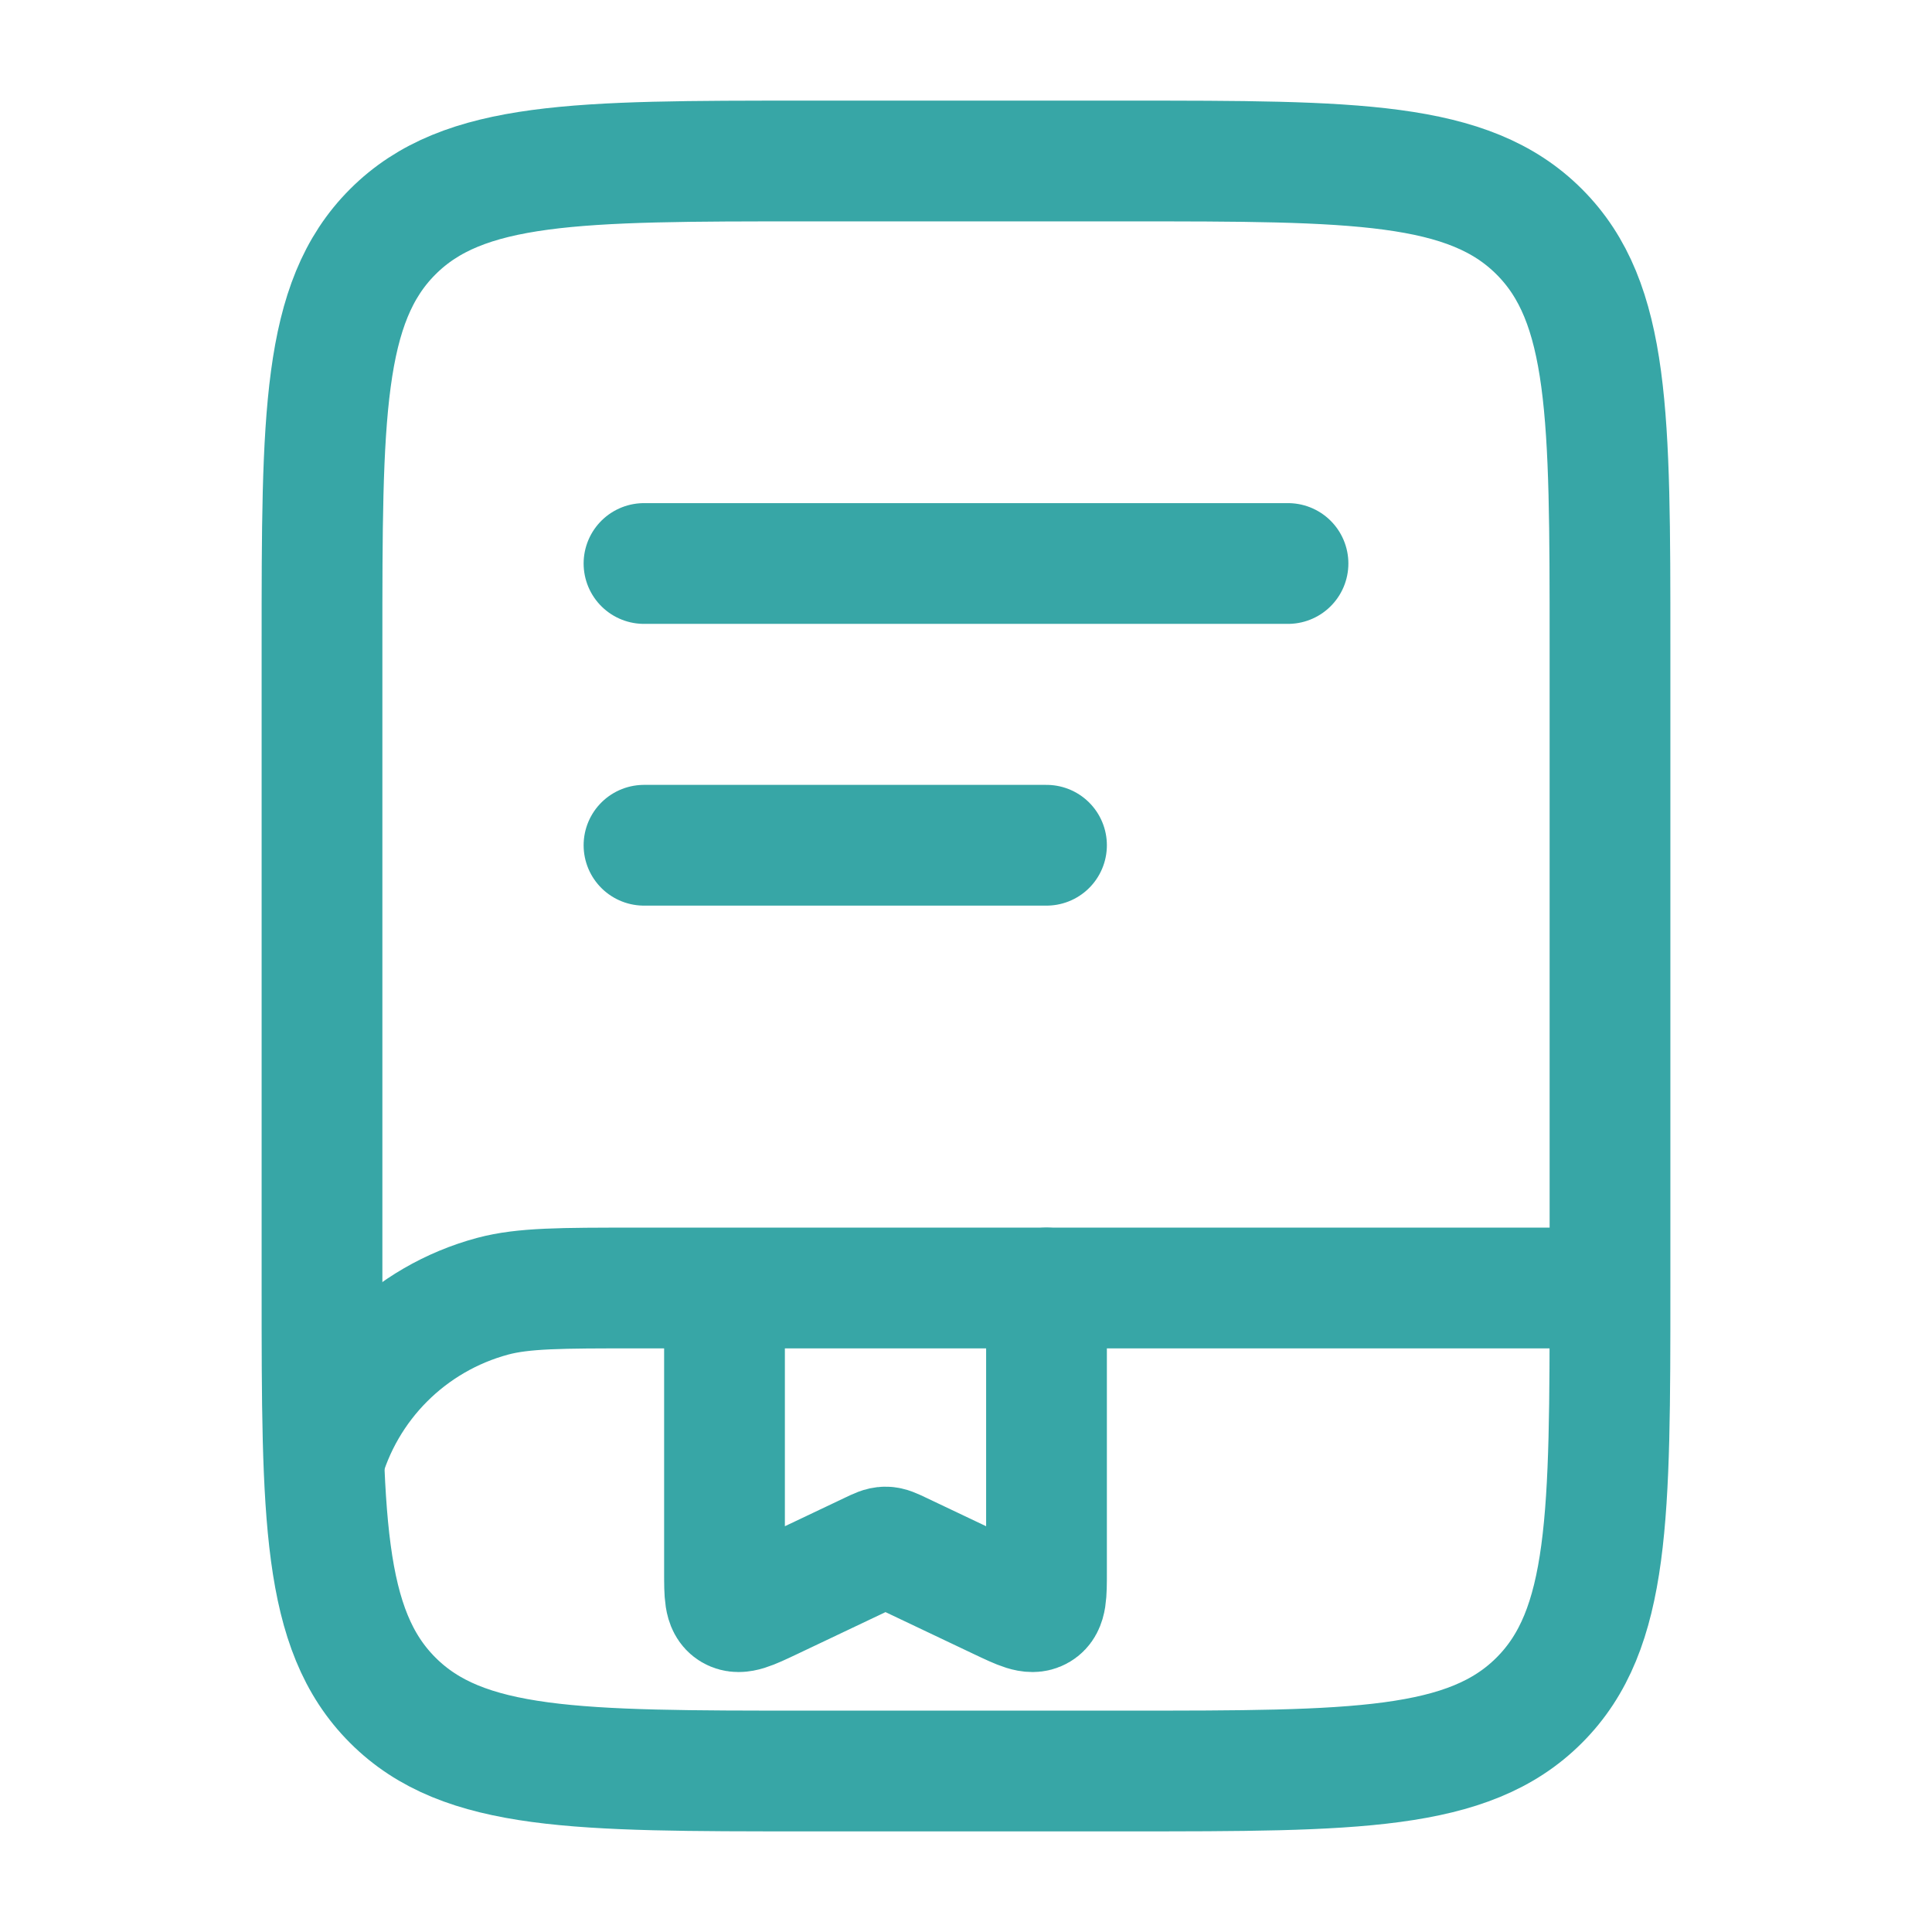
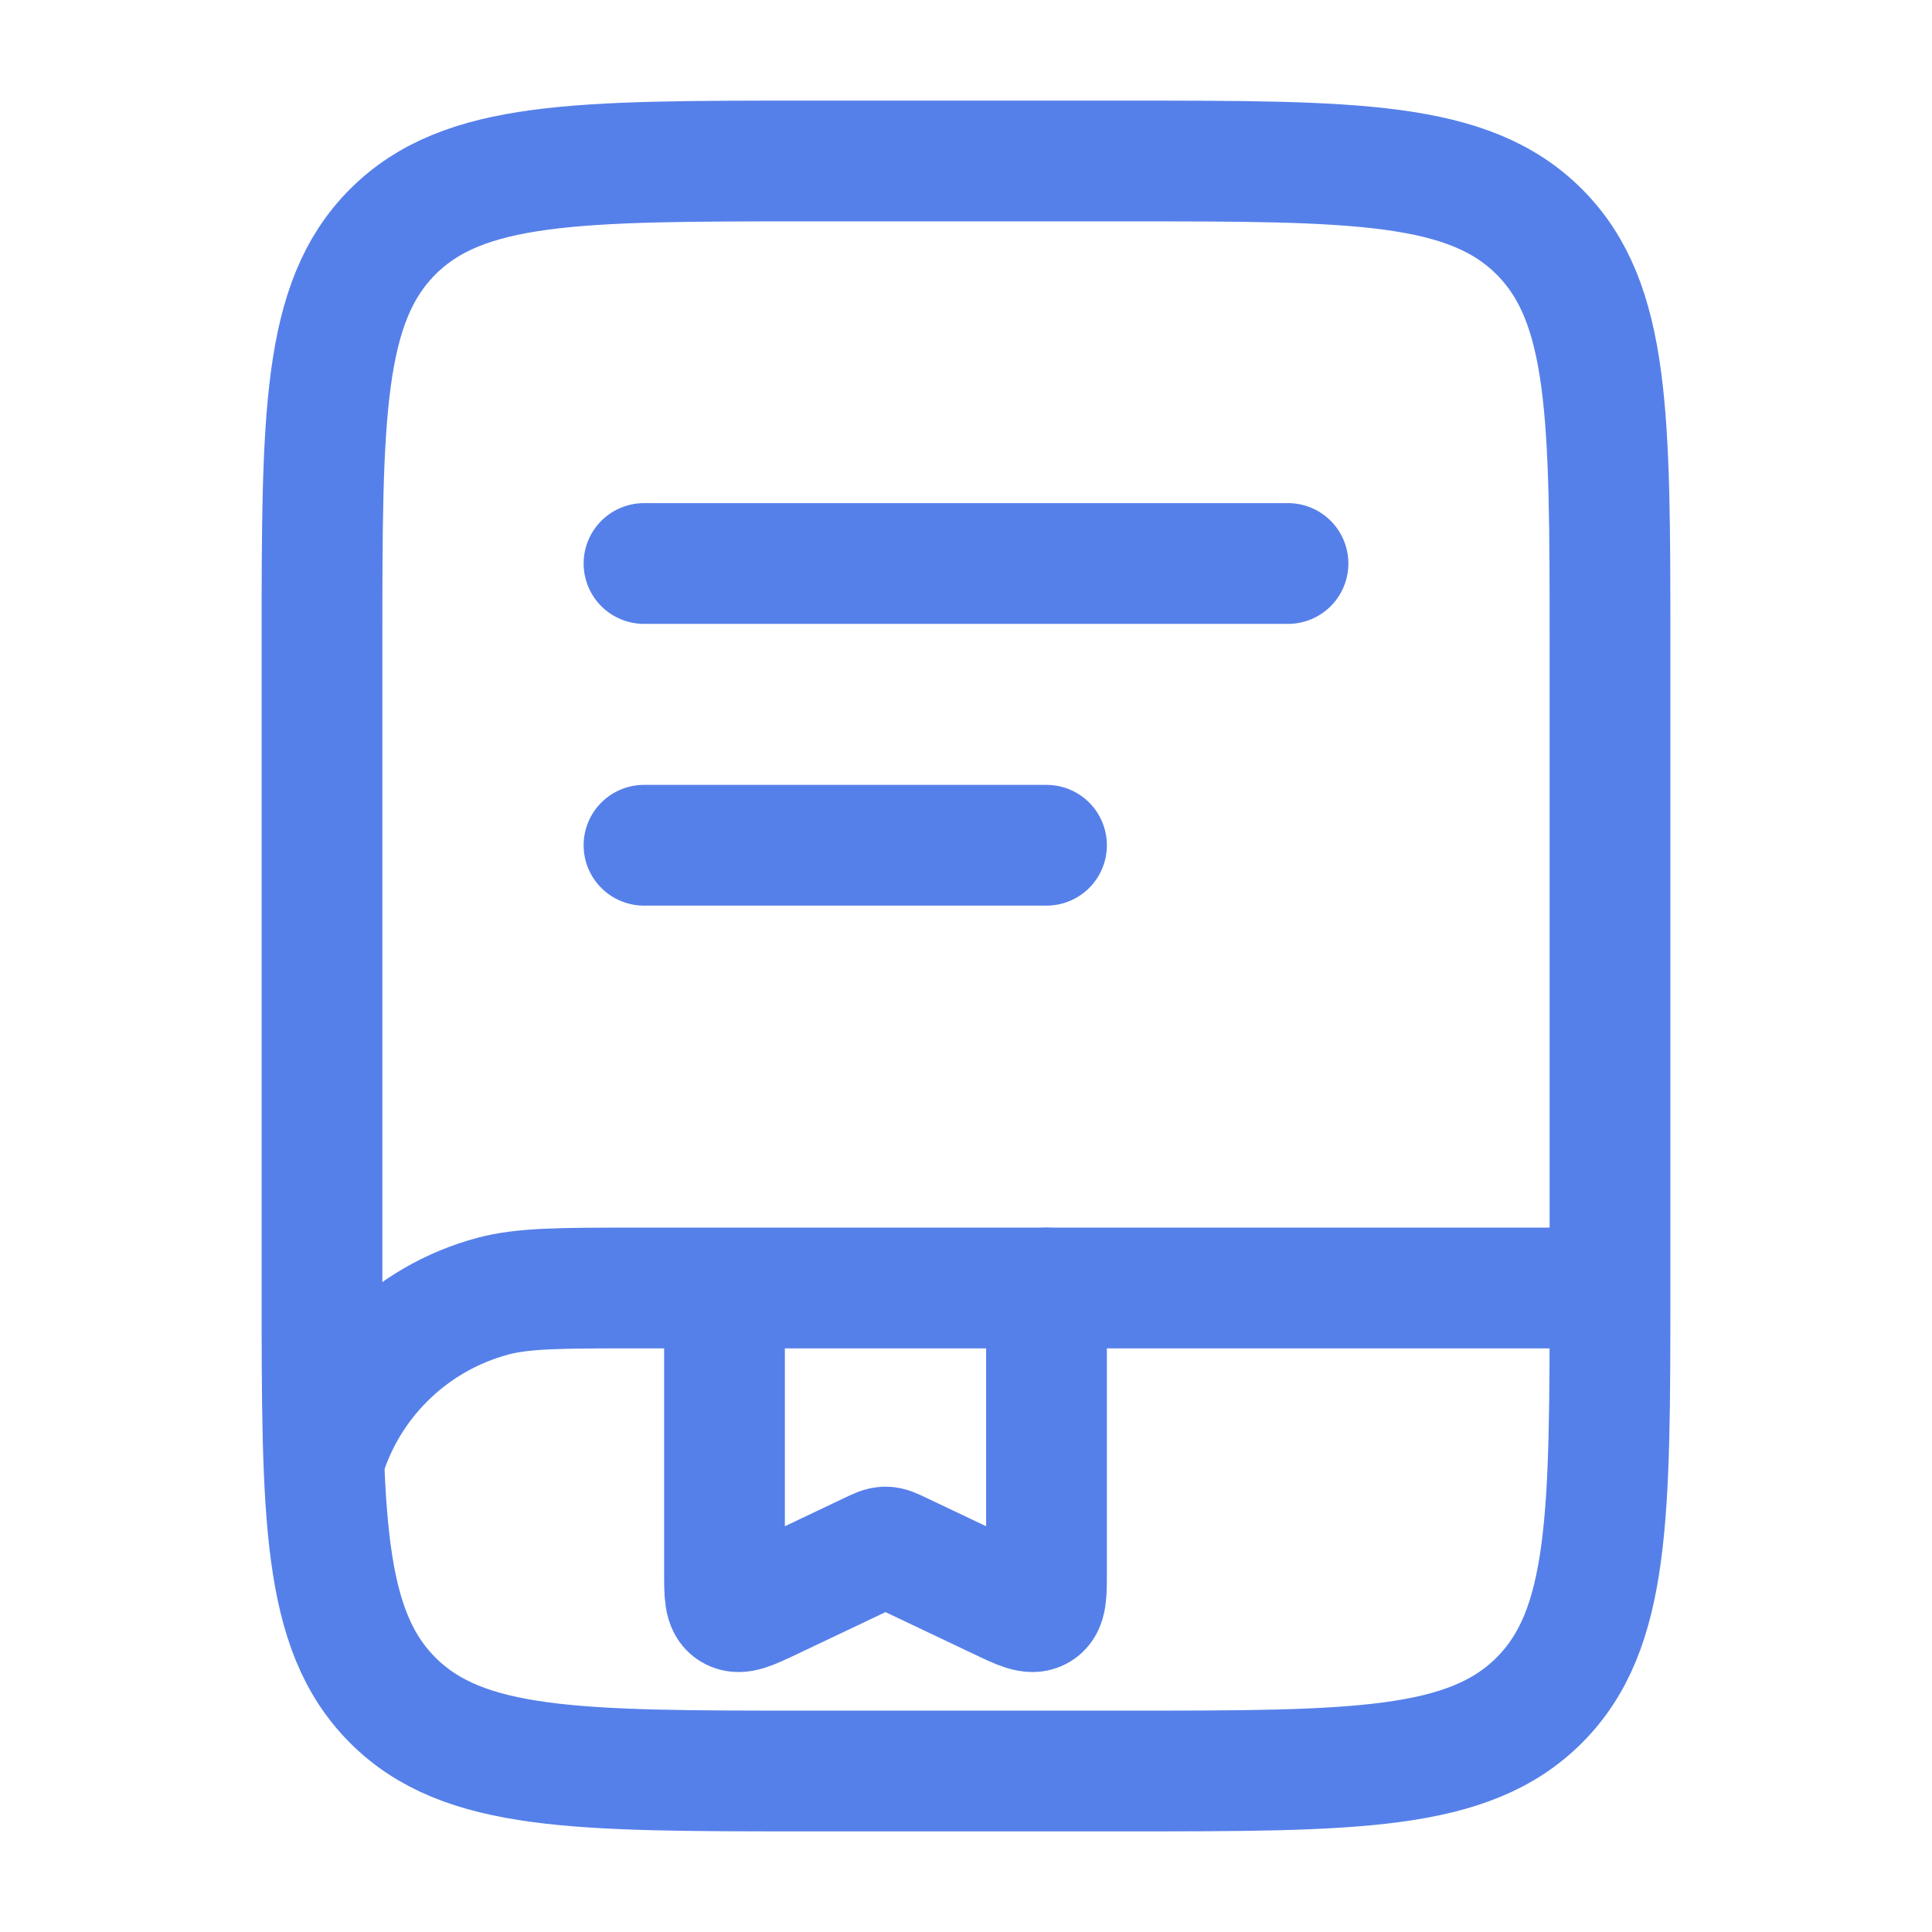
- <svg xmlns="http://www.w3.org/2000/svg" width="800px" height="800px" viewBox="0 0 24 24" fill="none" stroke="#37a6a6">
+ <svg xmlns="http://www.w3.org/2000/svg" width="800px" height="800px" viewBox="0 0 24 24" fill="none" stroke="#5680E9">
  <g id="SVGRepo_bgCarrier" stroke-width="0" />
  <g id="SVGRepo_tracerCarrier" stroke-linecap="round" stroke-linejoin="round" />
  <g id="SVGRepo_iconCarrier">
-     <path d="M4 8C4 5.172 4 3.757 4.879 2.879C5.757 2 7.172 2 10 2H14C16.828 2 18.243 2 19.121 2.879C20 3.757 20 5.172 20 8V16C20 18.828 20 20.243 19.121 21.121C18.243 22 16.828 22 14 22H10C7.172 22 5.757 22 4.879 21.121C4 20.243 4 18.828 4 16V8Z" stroke="#37a6a6" stroke-width="1.5" />
-     <path d="M19.898 16H7.898C6.968 16 6.503 16 6.121 16.102C5.086 16.38 4.277 17.188 4 18.224" stroke="#37a6a6" stroke-width="1.5" />
-     <path d="M8 7H16" stroke="#37a6a6" stroke-width="1.5" stroke-linecap="round" />
-     <path d="M8 10.5H13" stroke="#37a6a6" stroke-width="1.5" stroke-linecap="round" />
-     <path d="M13 16V19.531C13 19.806 13 19.944 12.905 20C12.81 20.056 12.681 19.994 12.421 19.871L11.179 19.281C11.091 19.239 11.047 19.218 11 19.218C10.953 19.218 10.909 19.239 10.821 19.281L9.579 19.871C9.319 19.994 9.19 20.056 9.095 20C9 19.944 9 19.806 9 19.531V16.45" stroke="#37a6a6" stroke-width="1.5" stroke-linecap="round" />
+     <path d="M4 8C4 5.172 4 3.757 4.879 2.879C5.757 2 7.172 2 10 2H14C16.828 2 18.243 2 19.121 2.879C20 3.757 20 5.172 20 8V16C20 18.828 20 20.243 19.121 21.121C18.243 22 16.828 22 14 22H10C7.172 22 5.757 22 4.879 21.121C4 20.243 4 18.828 4 16V8Z" stroke="#5680E9" stroke-width="1.5" />
+     <path d="M19.898 16H7.898C6.968 16 6.503 16 6.121 16.102C5.086 16.38 4.277 17.188 4 18.224" stroke="#5680E9" stroke-width="1.5" />
+     <path d="M8 7H16" stroke="#5680E9" stroke-width="1.5" stroke-linecap="round" />
+     <path d="M8 10.5H13" stroke="#5680E9" stroke-width="1.5" stroke-linecap="round" />
+     <path d="M13 16V19.531C13 19.806 13 19.944 12.905 20C12.81 20.056 12.681 19.994 12.421 19.871L11.179 19.281C11.091 19.239 11.047 19.218 11 19.218C10.953 19.218 10.909 19.239 10.821 19.281L9.579 19.871C9.319 19.994 9.19 20.056 9.095 20C9 19.944 9 19.806 9 19.531V16.45" stroke="#5680E9" stroke-width="1.5" stroke-linecap="round" />
  </g>
</svg>
